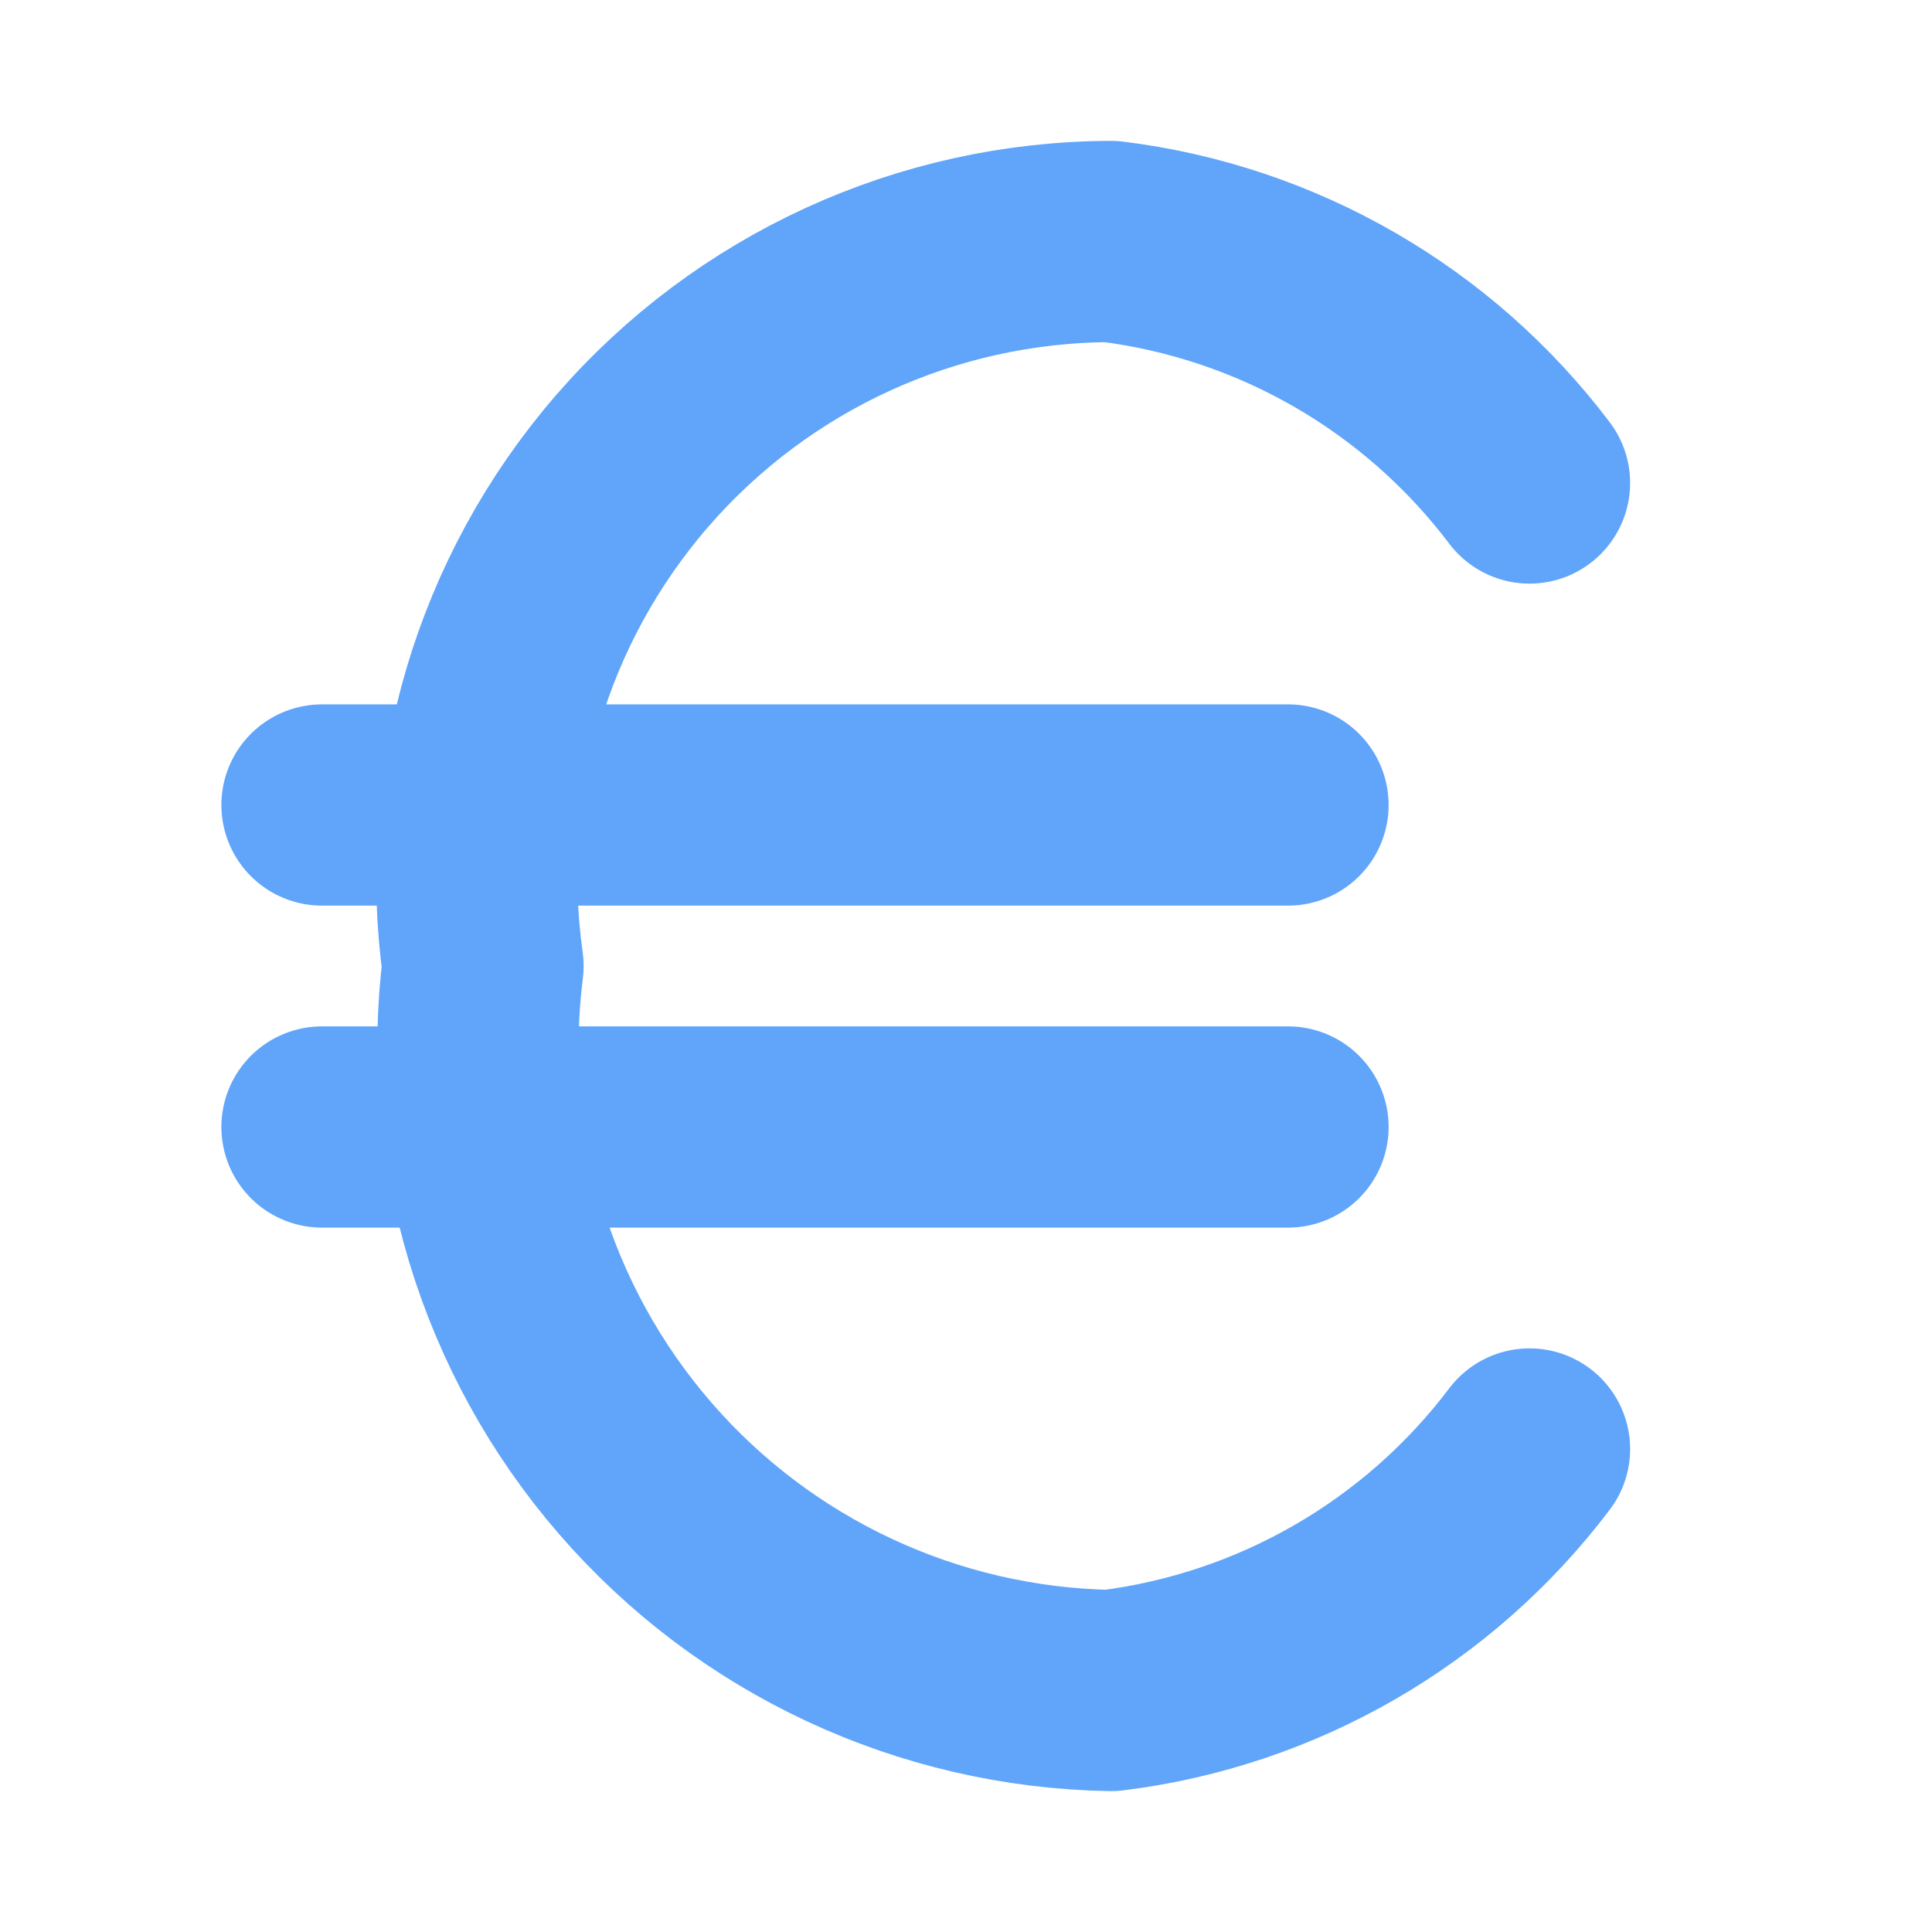
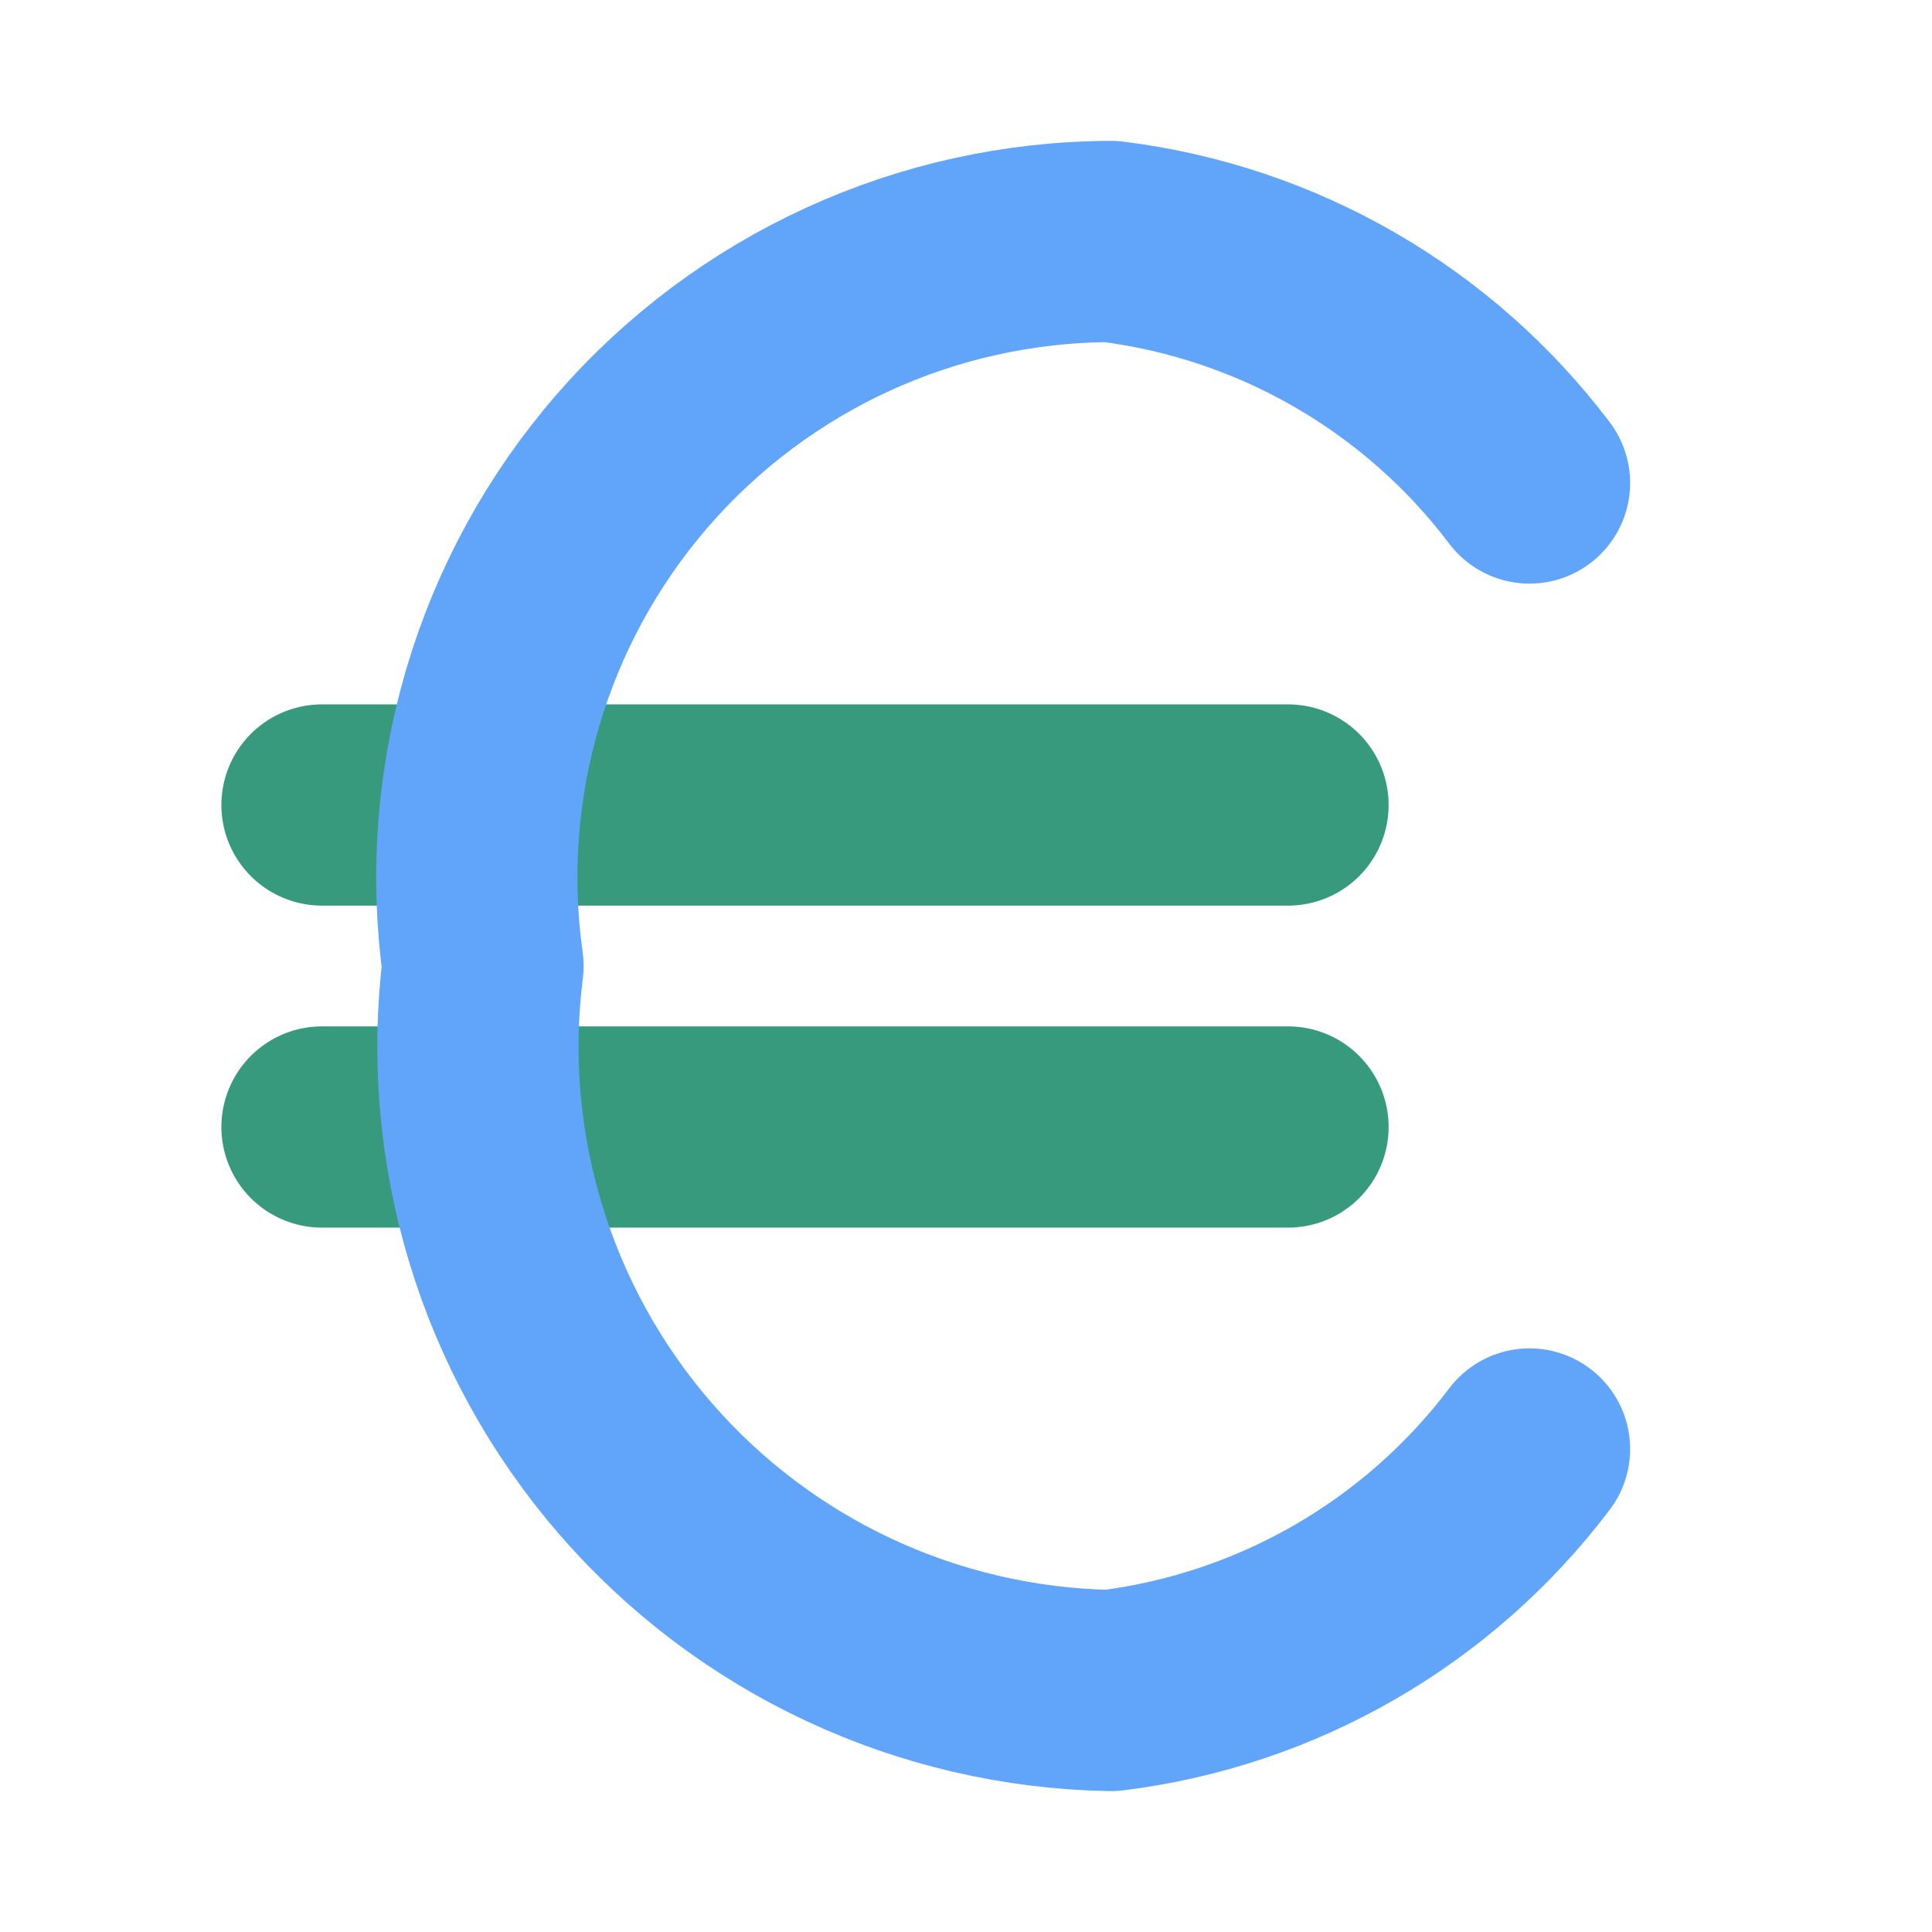
- <svg xmlns="http://www.w3.org/2000/svg" width="100%" height="100%" viewBox="0 0 24 24" fill="none" stroke="#60a5fa" stroke-width="2.5" stroke-linecap="round" stroke-linejoin="round">
-   <path d="M4 10h12" />
-   <path d="M4 14h12" />
-   <path d="M19 6a7.7 7.7 0 0 0-5.2-3A7.9 7.9 0 0 0 6 12a8 8 0 0 0 7.8 9 7.7 7.7 0 0 0 5.2-3" />
+ <svg xmlns="http://www.w3.org/2000/svg" width="100%" height="100%" viewBox="0 0 24 24" fill="none" stroke-width="2.5" stroke-linecap="round" stroke-linejoin="round">
+   <path d="M4 10h12" stroke="#389a7d" />
+   <path d="M4 14h12" stroke="#389a7d" />
+   <path d="M19 6a7.7 7.7 0 0 0-5.2-3A7.9 7.9 0 0 0 6 12a8 8 0 0 0 7.8 9 7.7 7.7 0 0 0 5.2-3" stroke="#60a5fa" />
</svg>
